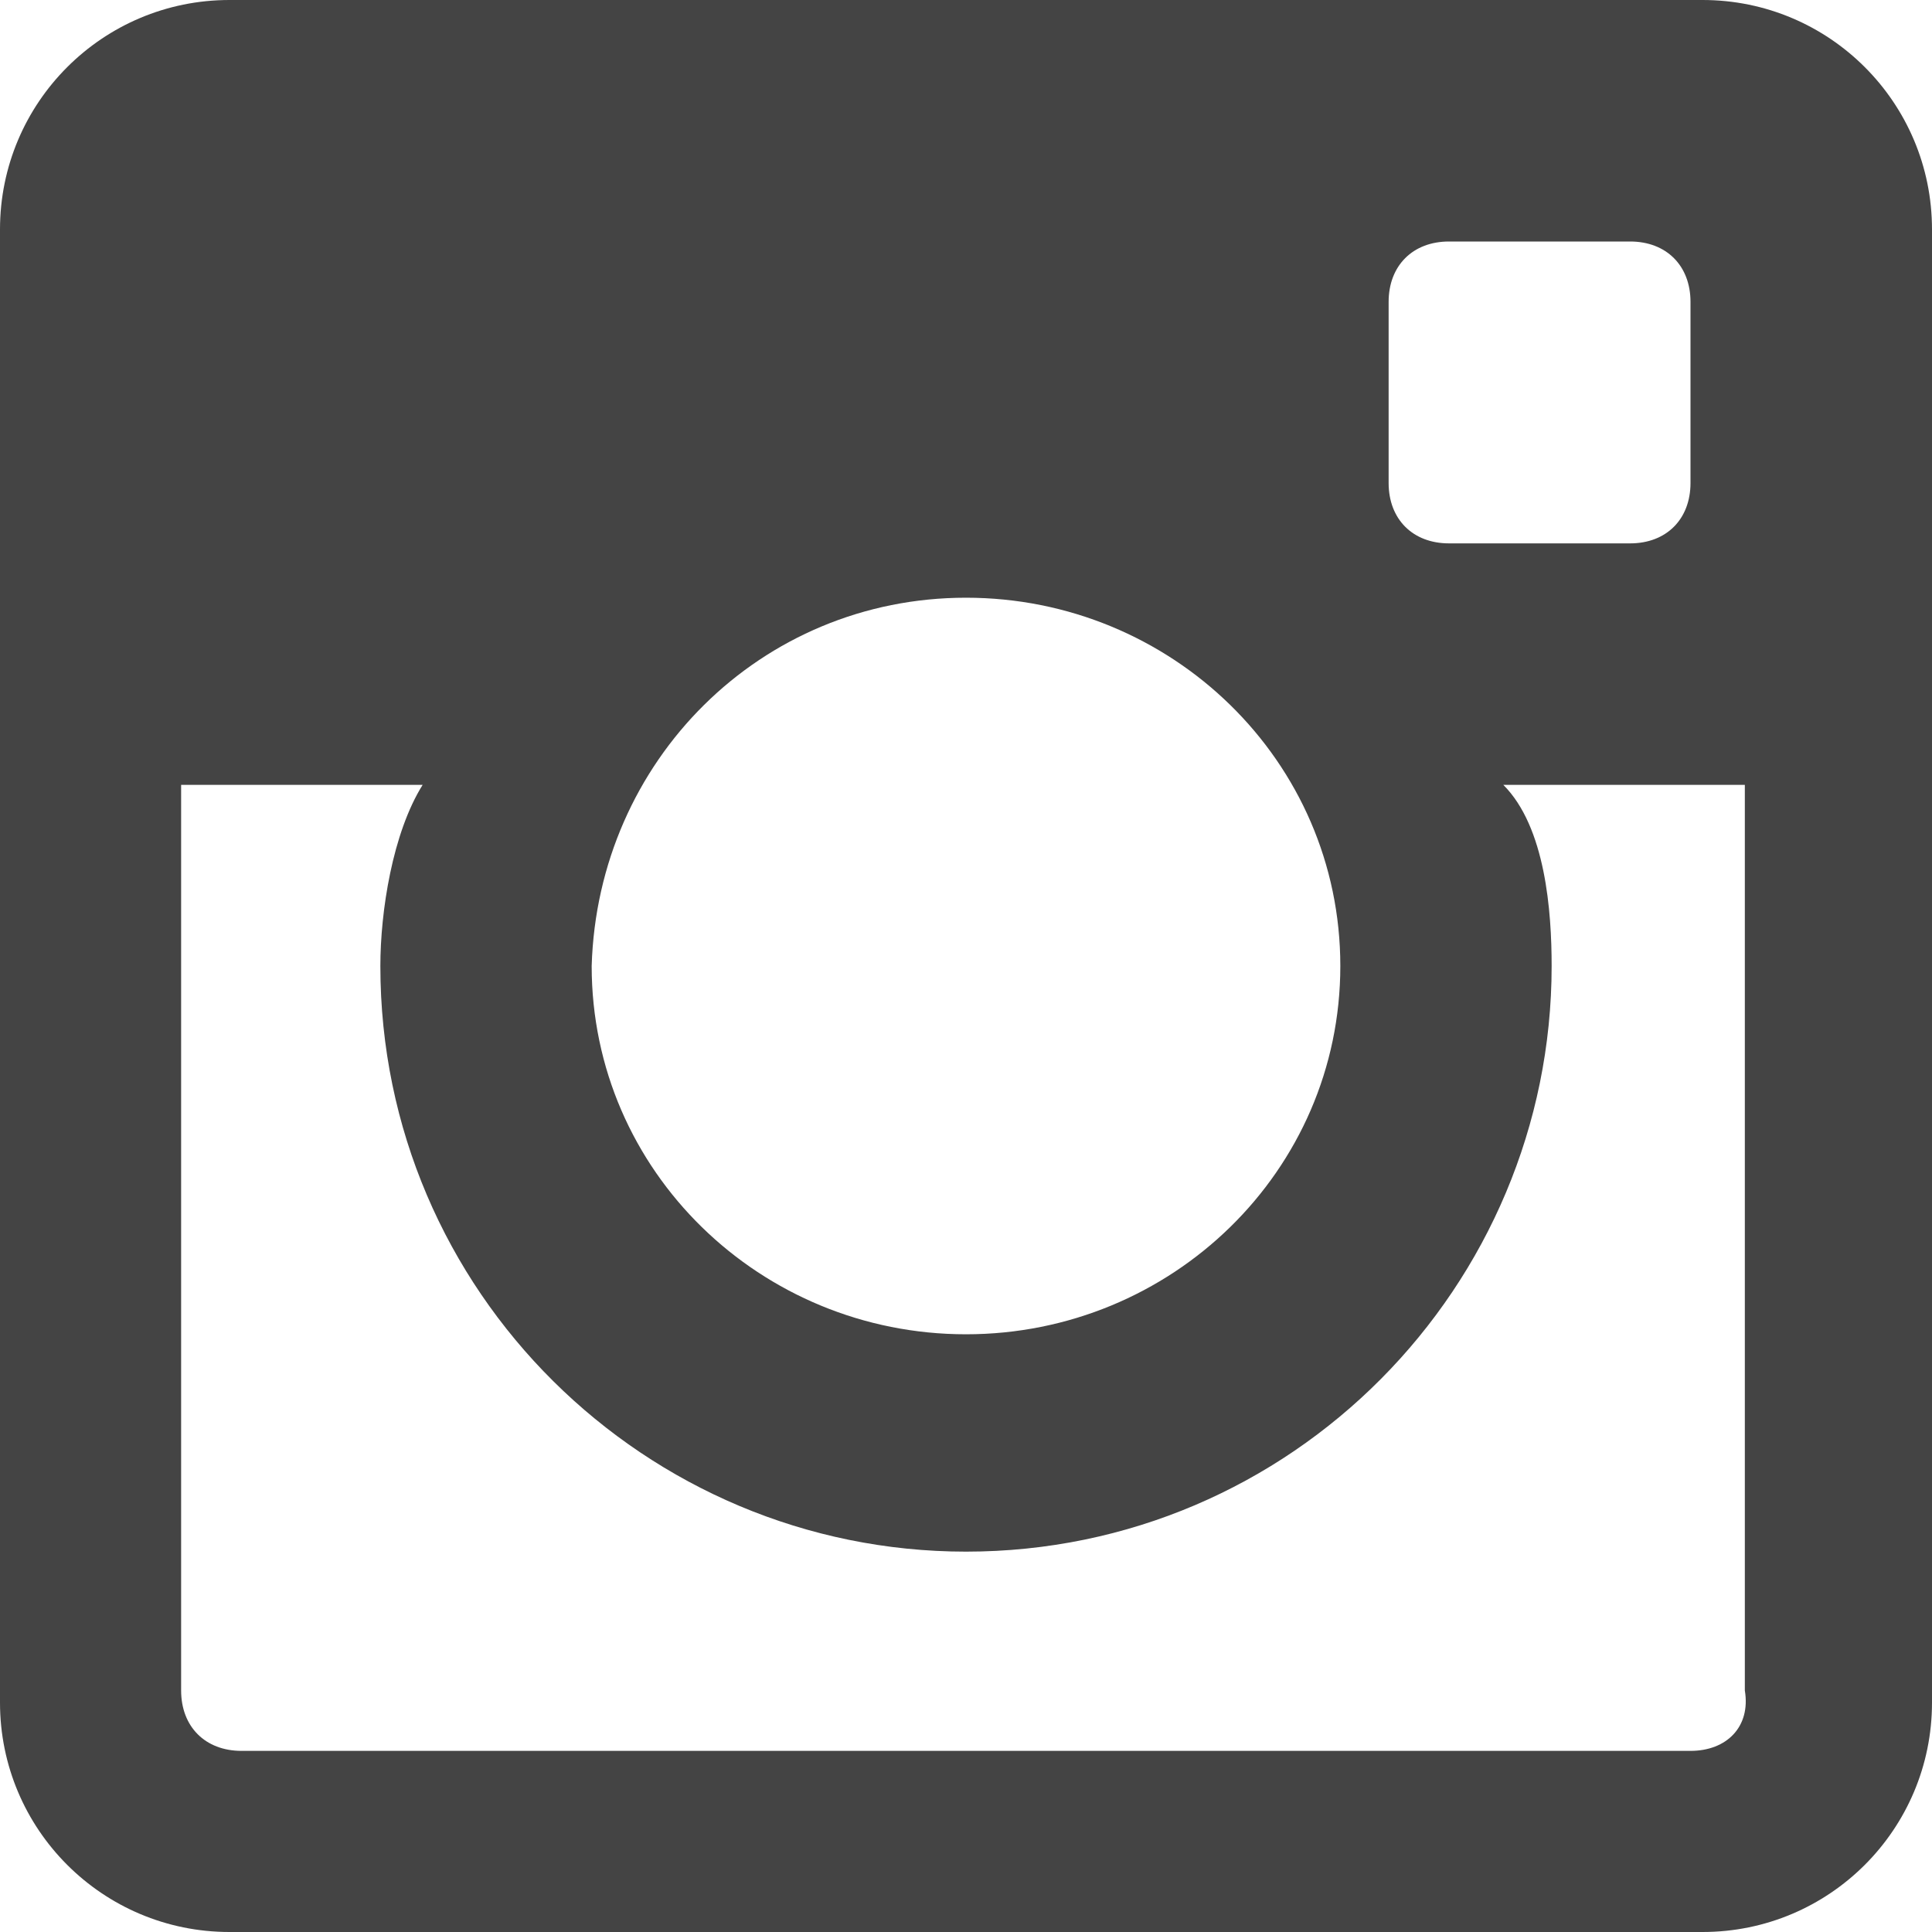
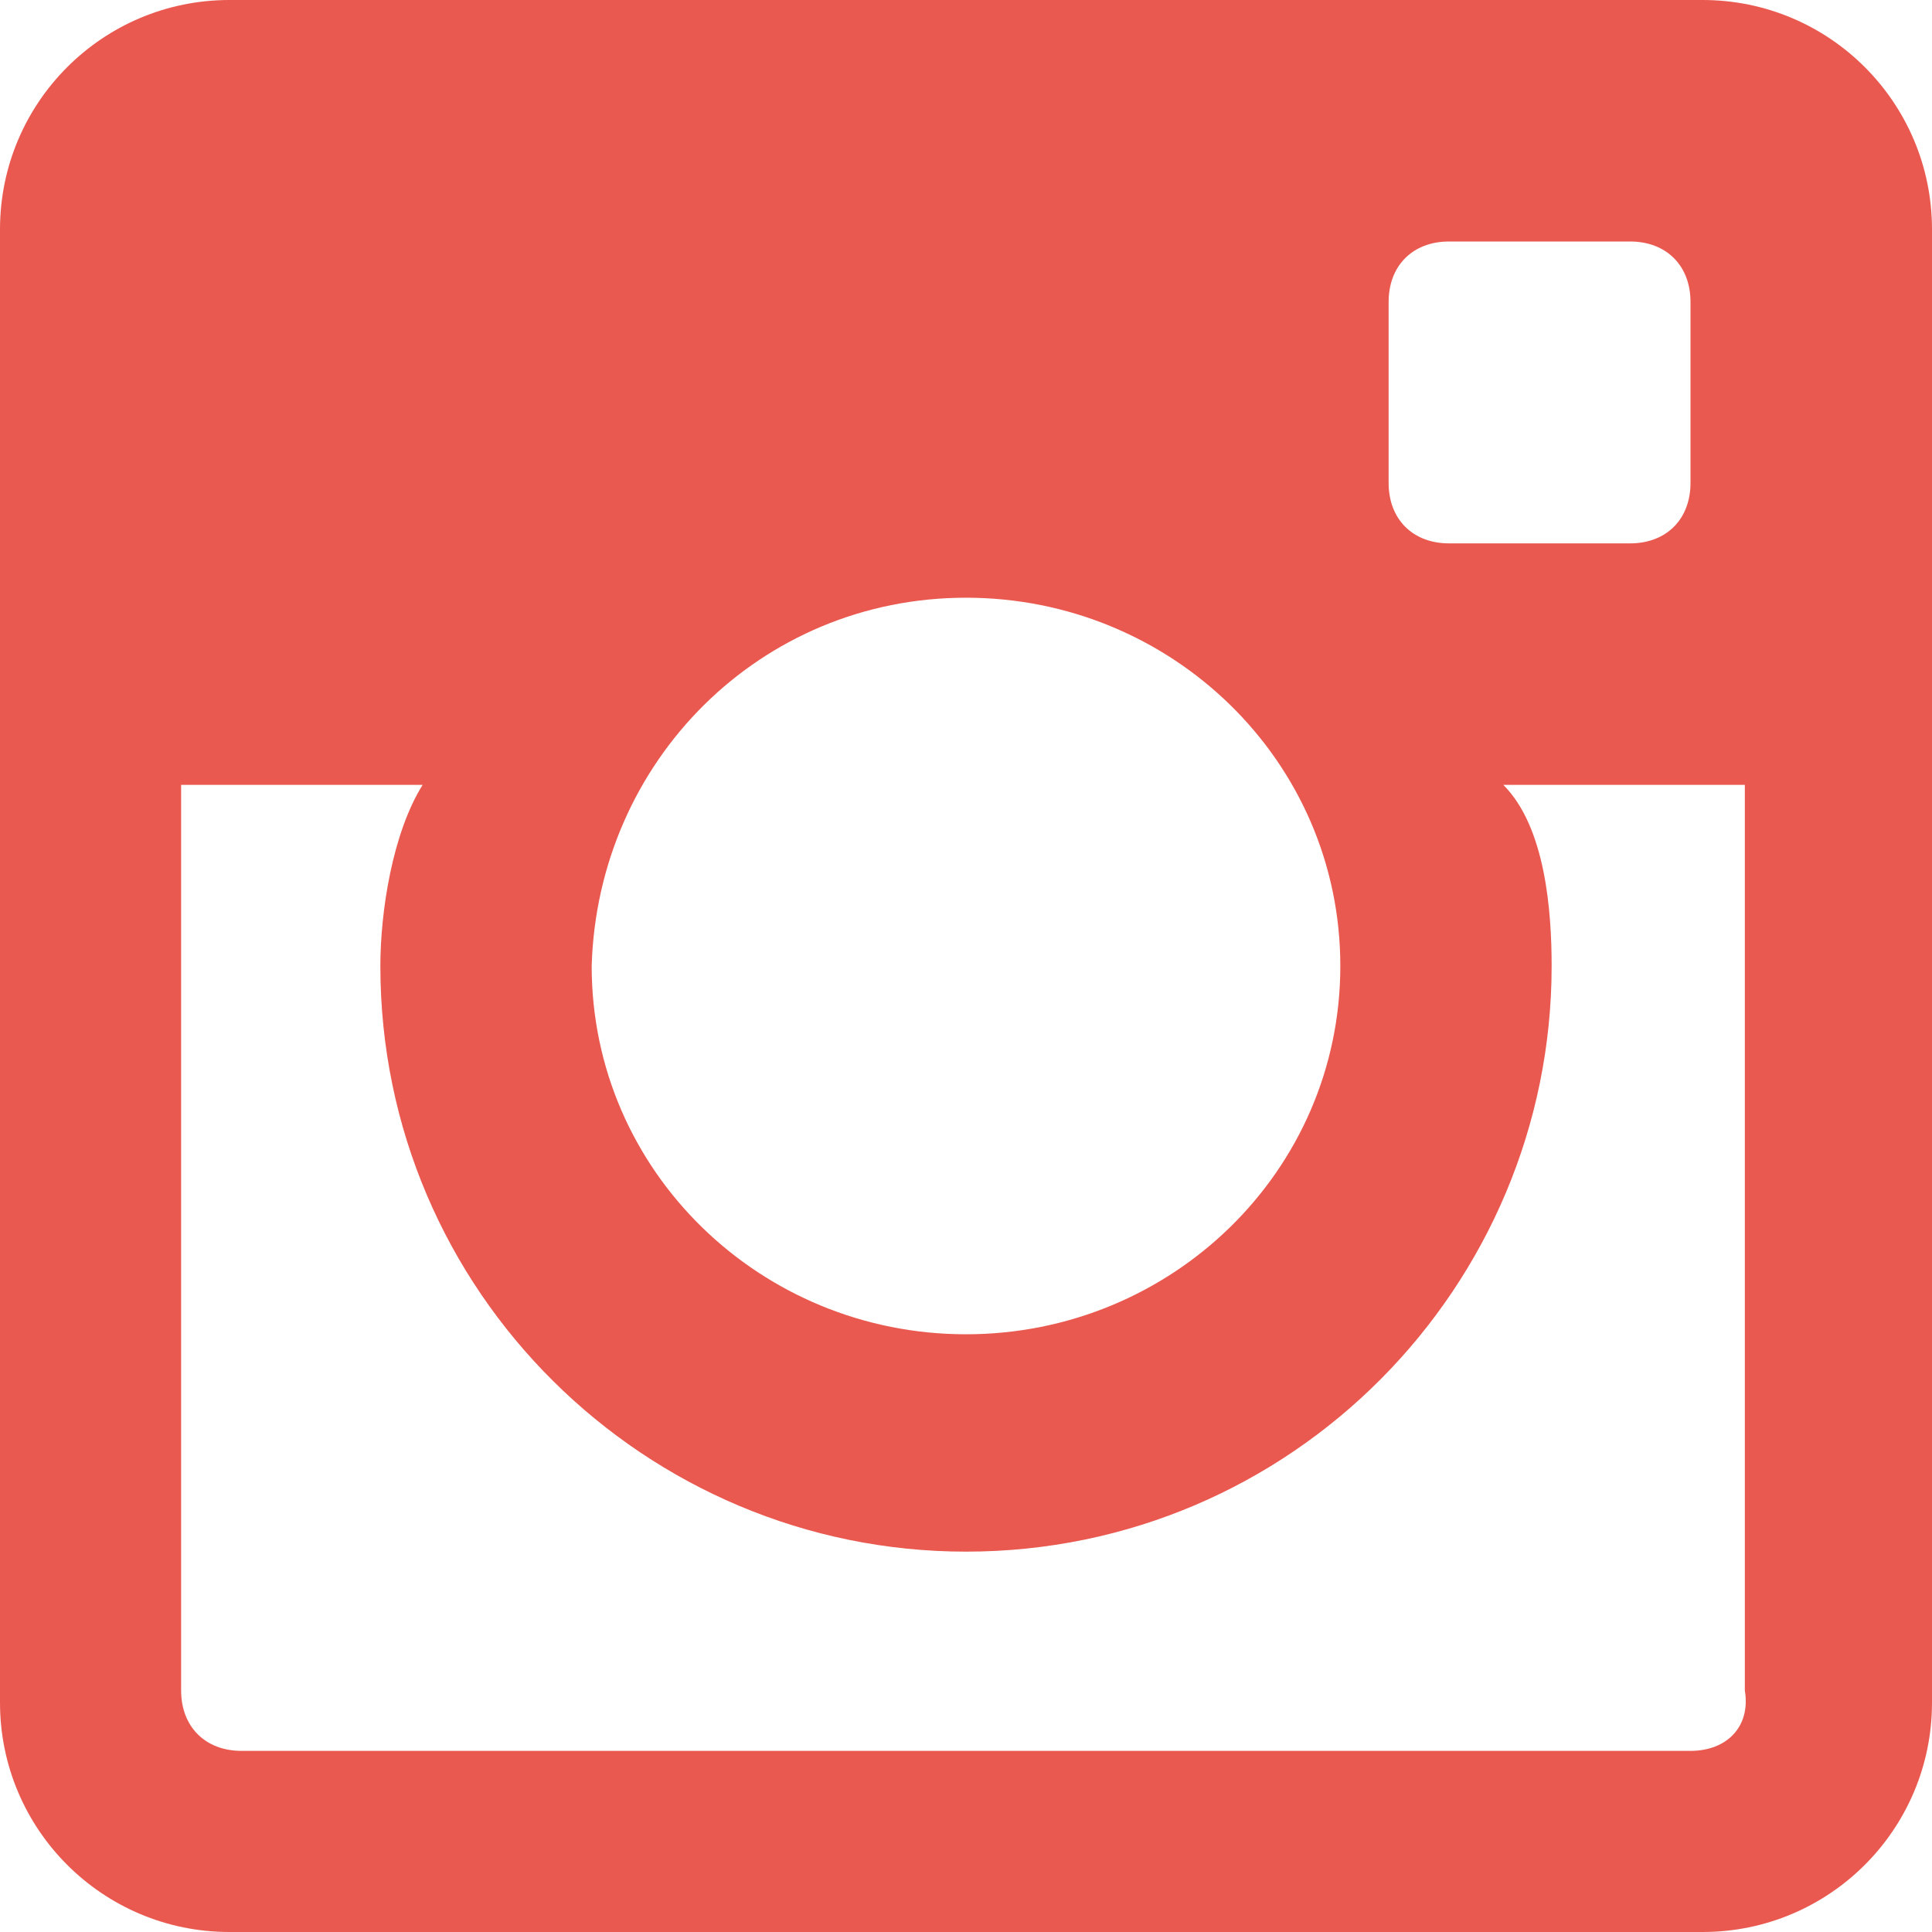
<svg xmlns="http://www.w3.org/2000/svg" version="1.1" id="Layer_1" x="0px" y="0px" width="32px" height="32px" viewBox="0 0 32 32" enable-background="new 0 0 32 32" xml:space="preserve">
-   <path fill="#444444" d="M28.2,0H3.8C1.7,0,0,1.7,0,3.8v24.4C0,30.3,1.7,32,3.8,32h24.4c2.1,0,3.8-1.7,3.8-3.8V3.8  C32,1.7,30.3,0,28.2,0z M24,4h3c0.6,0,1,0.4,1,1v3c0,0.6-0.4,1-1,1h-3c-0.6,0-1-0.4-1-1V5C23,4.4,23.4,4,24,4z M16,9.9  c3.4,0,6.2,2.7,6.2,6.1c0,3.4-2.8,6.1-6.2,6.1c-3.4,0-6.2-2.7-6.2-6.1C9.9,12.6,12.6,9.9,16,9.9z M28,29H4c-0.6,0-1-0.4-1-1V13h4  c-0.5,0.8-0.7,2.1-0.7,3c0,5.4,4.4,9.7,9.7,9.7c5.4,0,9.7-4.4,9.7-9.7c0-0.9-0.1-2.3-0.8-3h4v15C29,28.6,28.6,29,28,29z" />
+   <path fill="#E95950" d="M28.2,0H3.8C1.7,0,0,1.7,0,3.8v24.4C0,30.3,1.7,32,3.8,32h24.4c2.1,0,3.8-1.7,3.8-3.8V3.8  C32,1.7,30.3,0,28.2,0z M24,4h3c0.6,0,1,0.4,1,1v3c0,0.6-0.4,1-1,1h-3c-0.6,0-1-0.4-1-1V5C23,4.4,23.4,4,24,4z M16,9.9  c3.4,0,6.2,2.7,6.2,6.1c0,3.4-2.8,6.1-6.2,6.1c-3.4,0-6.2-2.7-6.2-6.1C9.9,12.6,12.6,9.9,16,9.9z M28,29H4c-0.6,0-1-0.4-1-1V13h4  c-0.5,0.8-0.7,2.1-0.7,3c0,5.4,4.4,9.7,9.7,9.7c5.4,0,9.7-4.4,9.7-9.7c0-0.9-0.1-2.3-0.8-3h4v15C29,28.6,28.6,29,28,29z" />
</svg>
